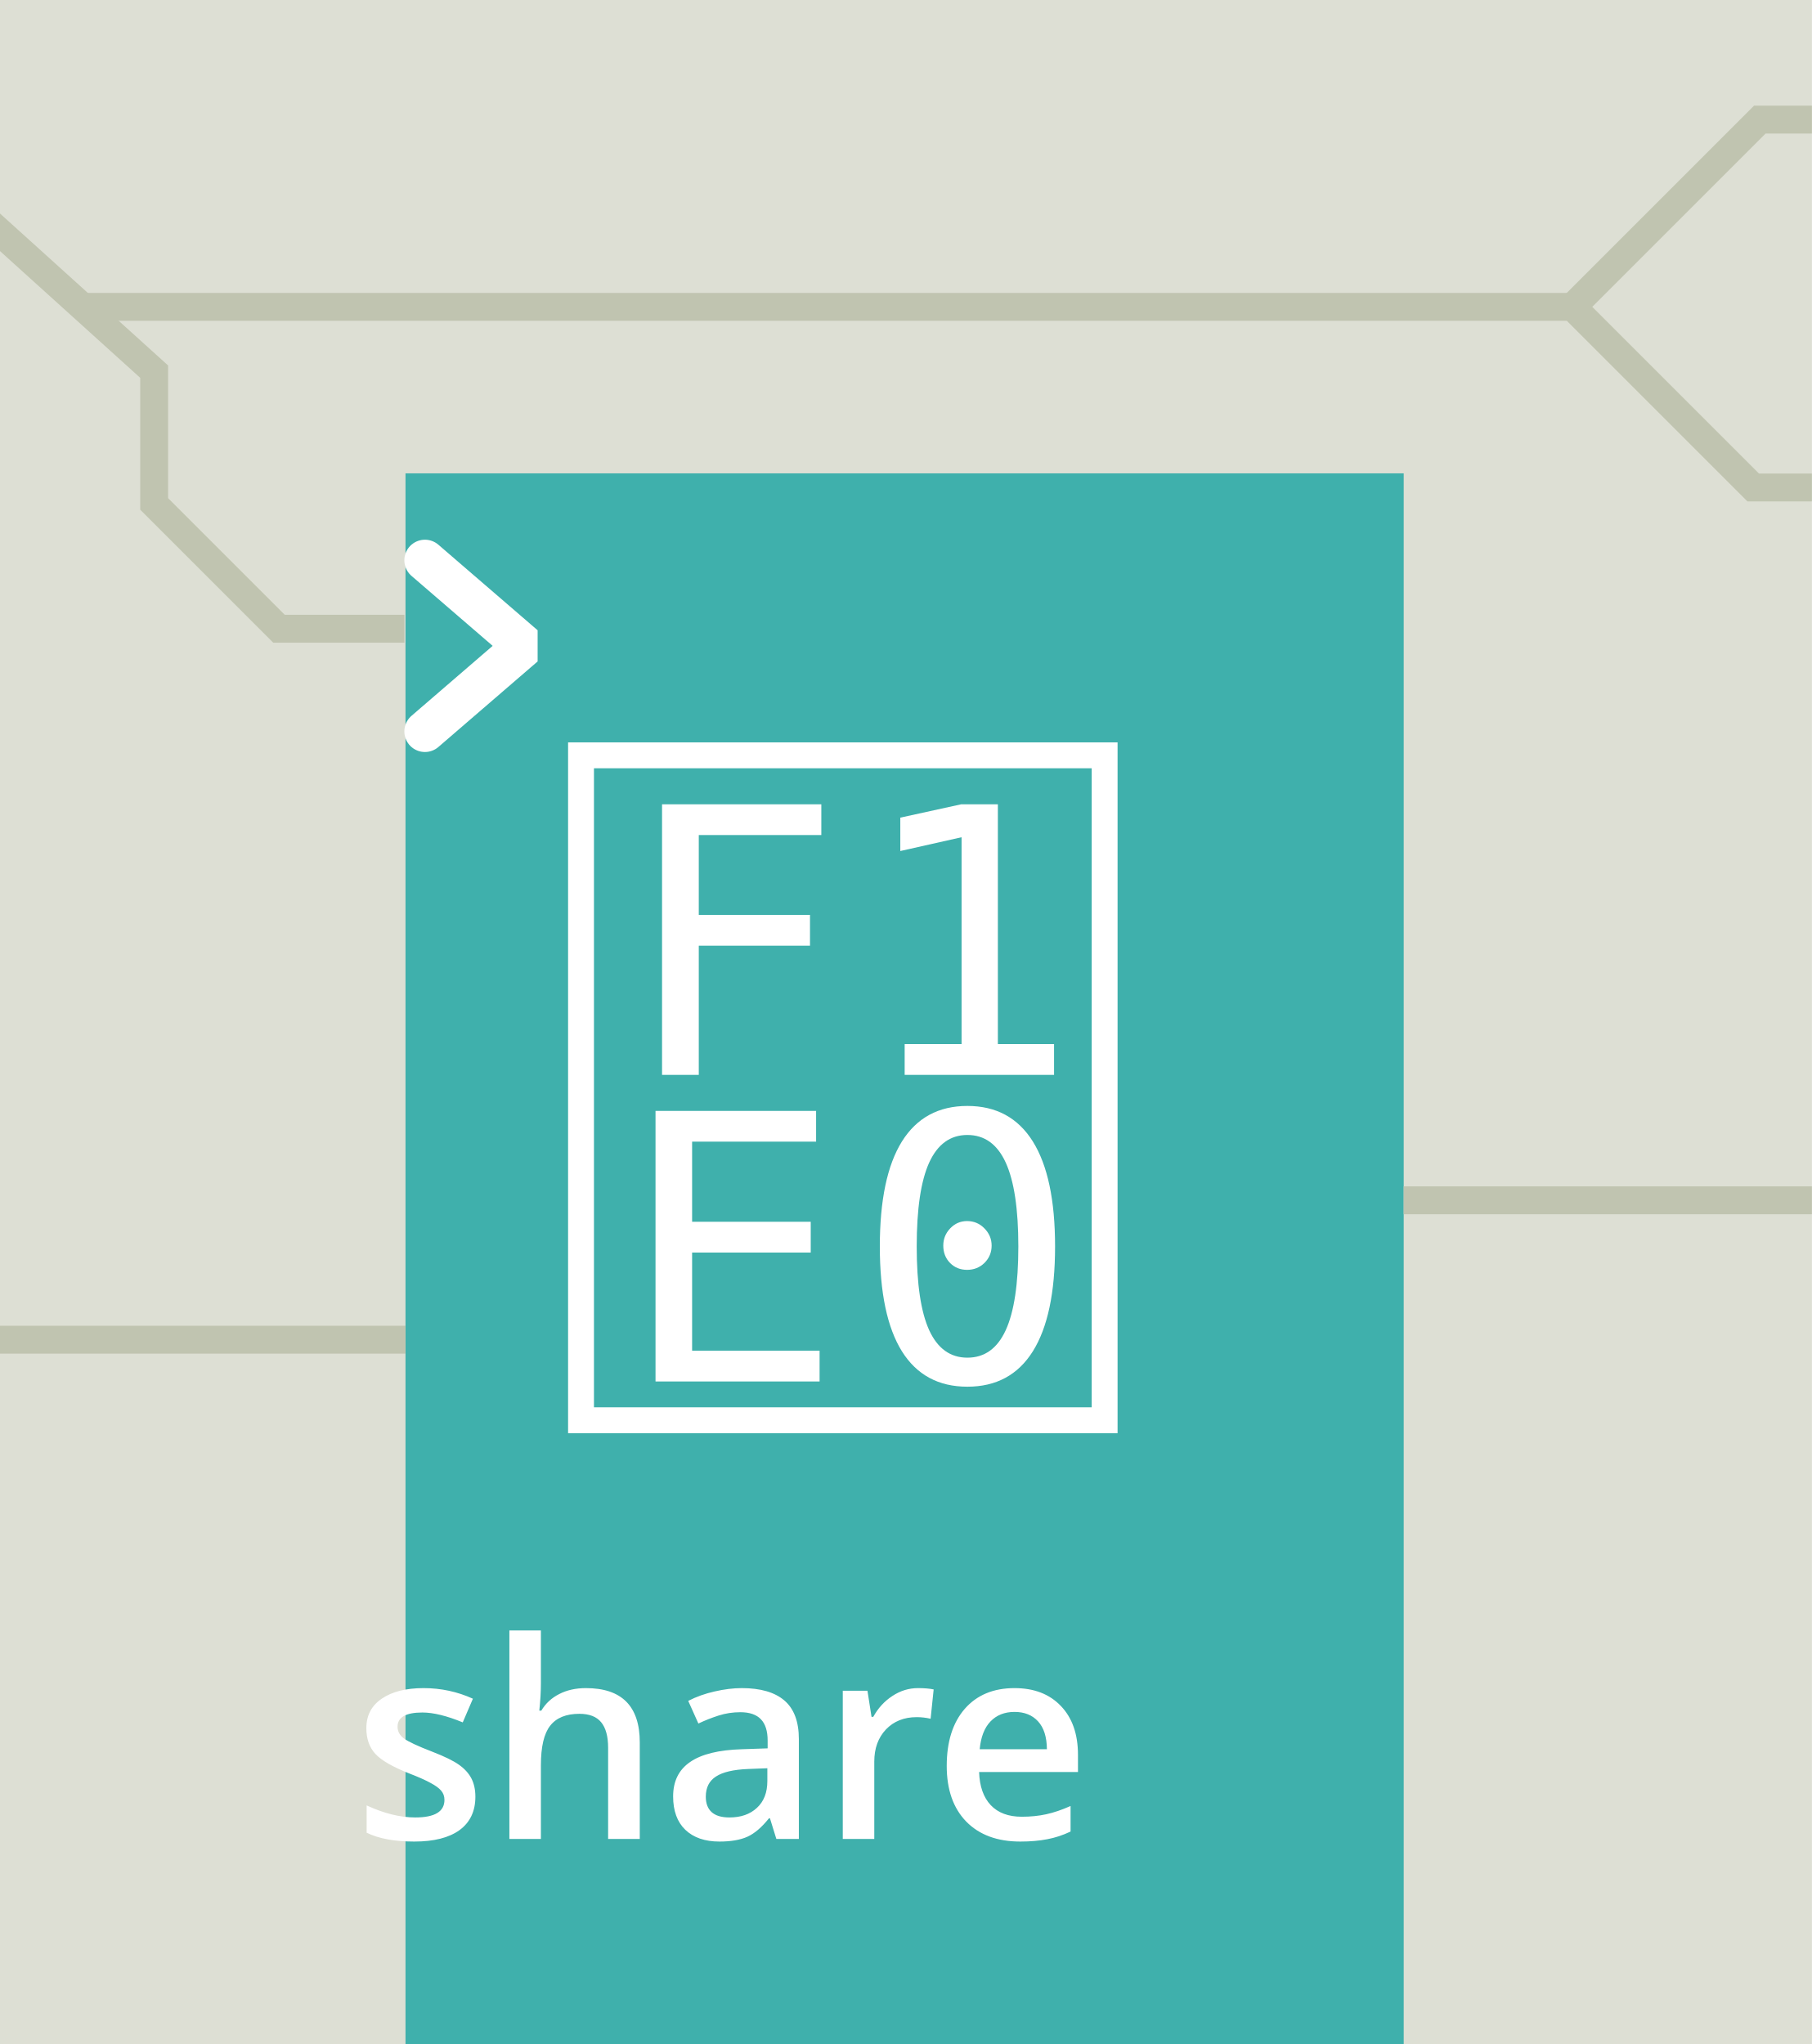
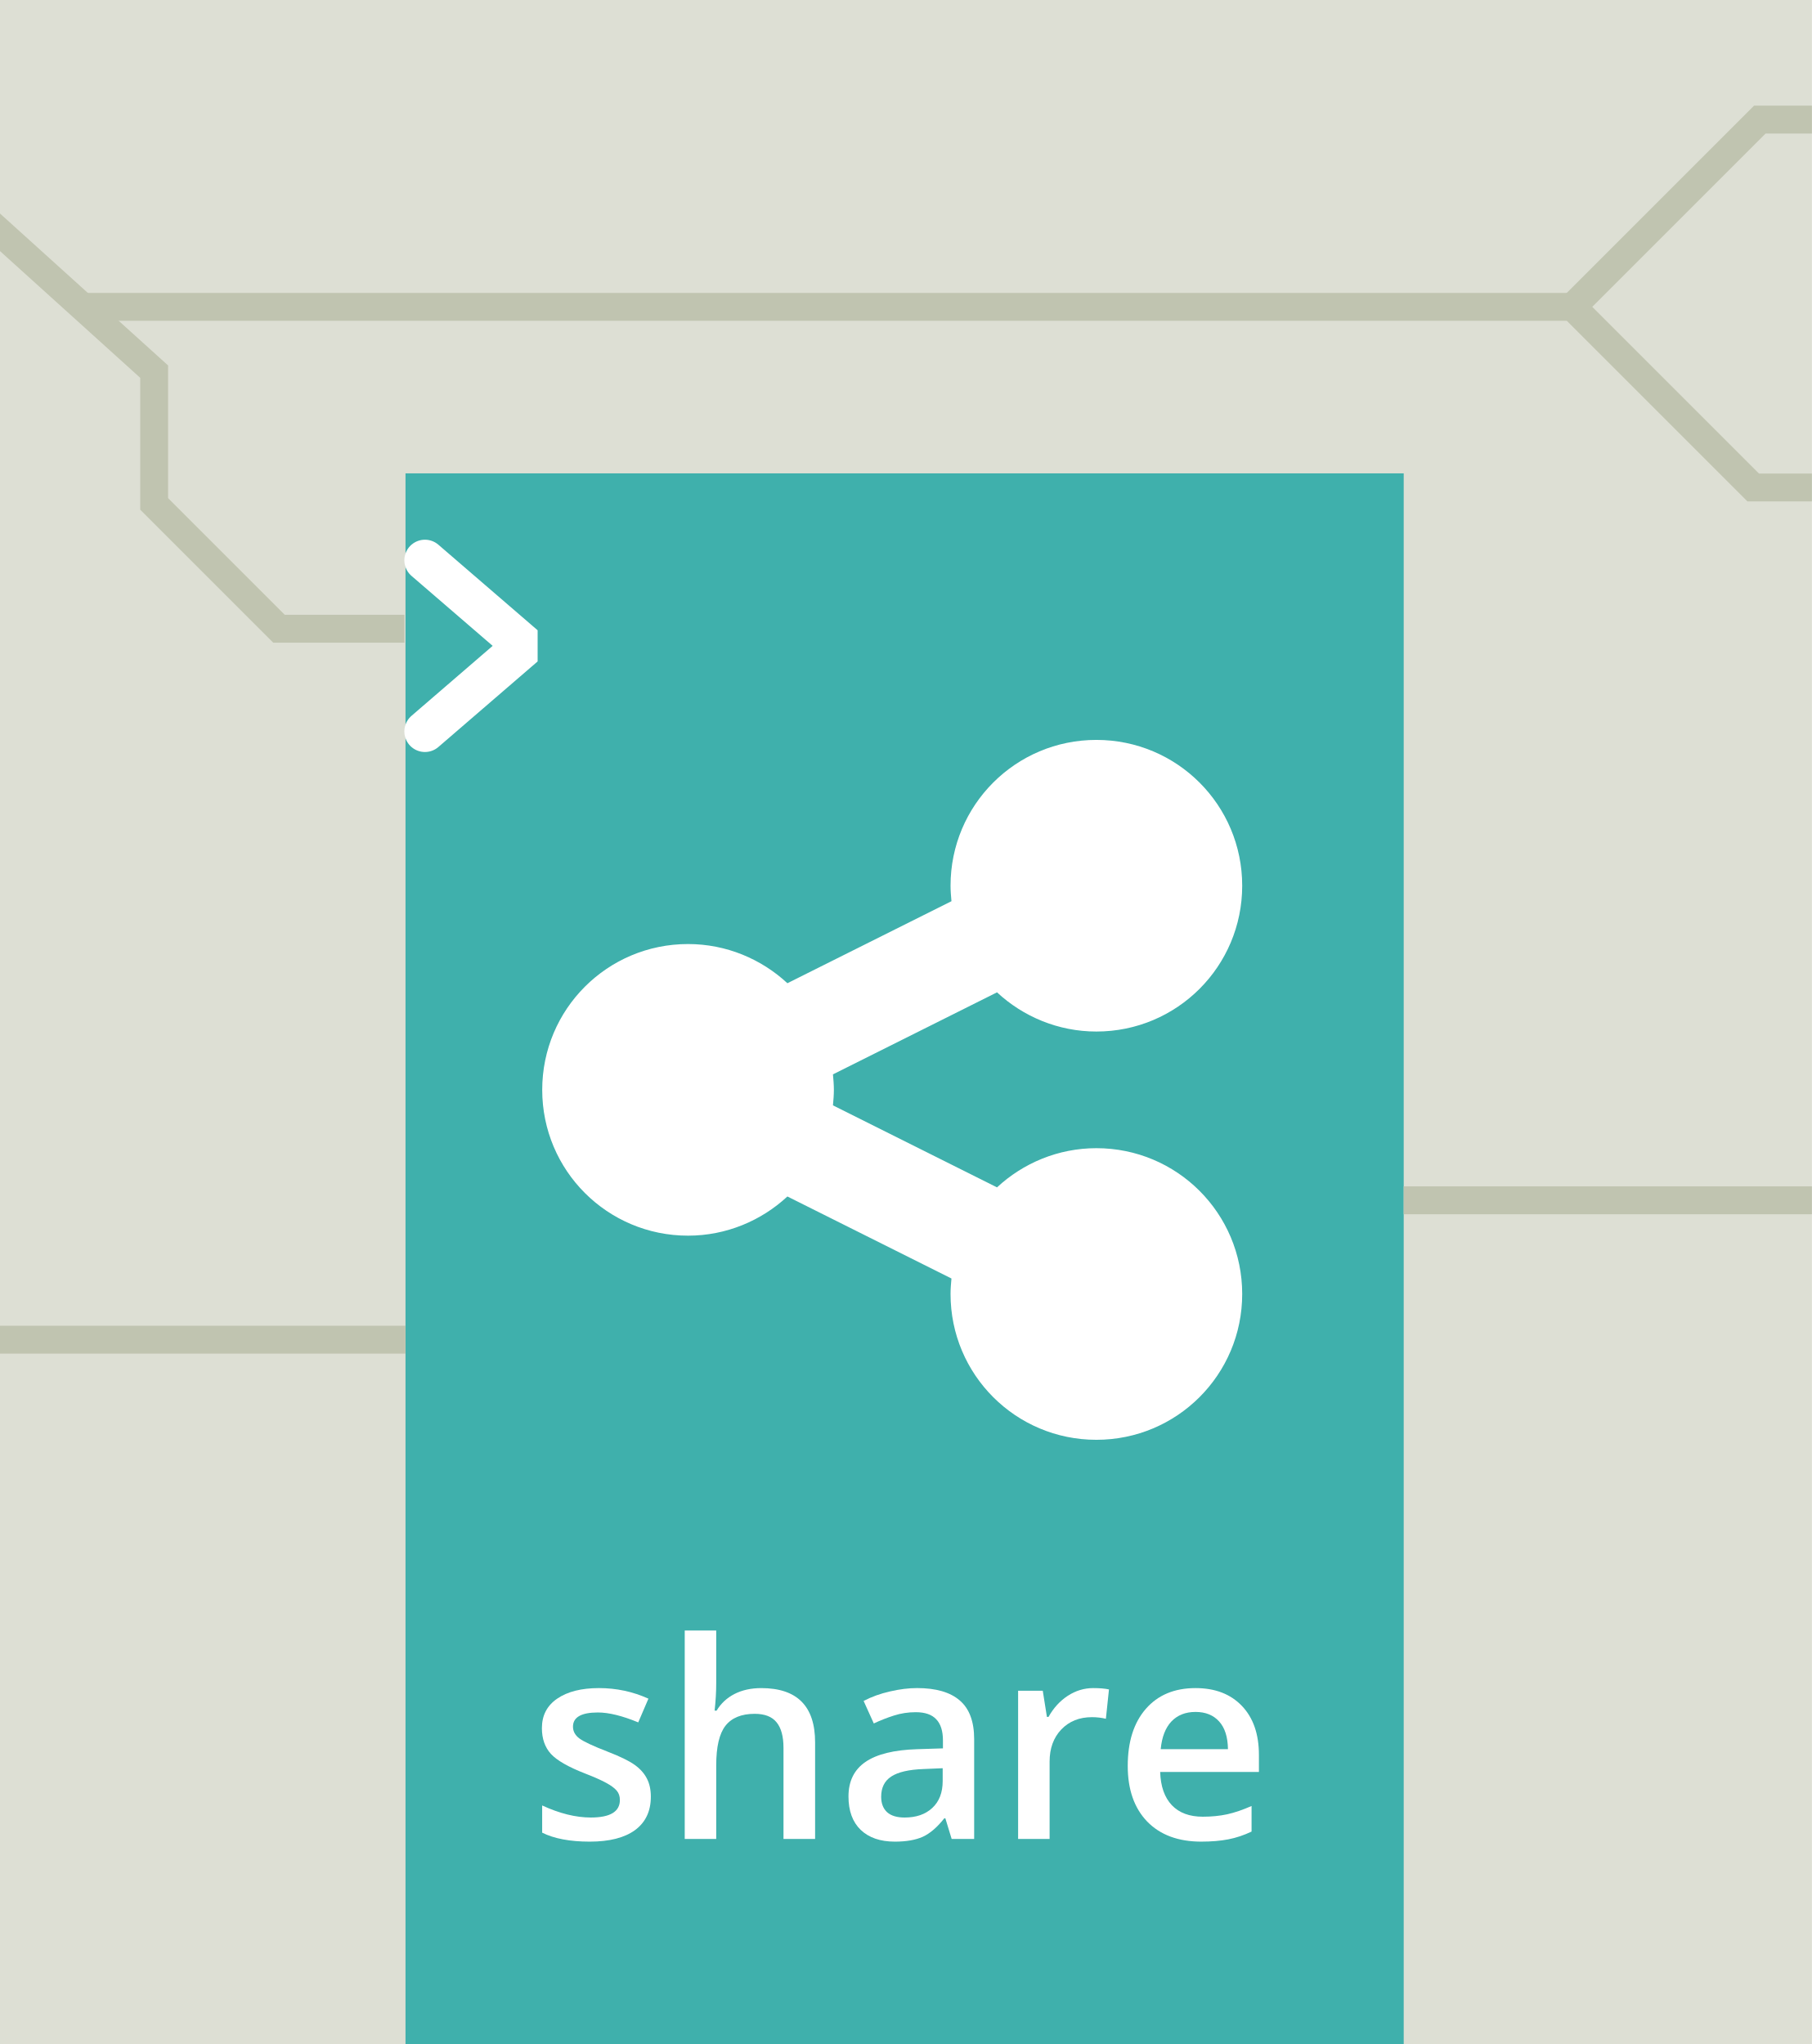
<svg xmlns="http://www.w3.org/2000/svg" width="195" height="220" viewBox="0 0 195 220" id="svg7208" version="1.1">
  <defs id="defs7210" />
  <g id="layer1" transform="translate(-33.42523,-1225.219)">
    <rect style="opacity:1;fill:#dddfd4;fill-opacity:1;stroke:none;stroke-width:0;stroke-miterlimit:4;stroke-dasharray:none;stroke-opacity:1" id="rect4222" width="195" height="220" x="33.421" y="1225.219" />
    <rect style="fill:#3fb0ac;fill-opacity:1;stroke:none;stroke-opacity:1" id="rect6302-4" width="107.426" height="169.051" x="77.066" y="1276.168" />
-     <text id="text5224-8" y="1373.911" x="91.778" style="font-style:normal;font-weight:normal;font-size:87.889px;line-height:125%;font-family:sans-serif;letter-spacing:0px;word-spacing:0px;opacity:1;fill:#ffffff;fill-opacity:1;stroke:none;stroke-width:1px;stroke-linecap:butt;stroke-linejoin:miter;stroke-opacity:1" xml:space="preserve">
-       <tspan style="font-style:normal;font-variant:normal;font-weight:normal;font-stretch:normal;font-family:FontAwesome;-inkscape-font-specification:FontAwesome;fill:#ffffff;fill-opacity:1" y="1373.911" x="91.778" id="tspan5226-9"></tspan>
-     </text>
+     <g style="font-style:normal;font-weight:normal;font-size:87.889px;line-height:125%;font-family:sans-serif;letter-spacing:0px;word-spacing:0px;opacity:1;fill:#ffffff;fill-opacity:1;stroke:none;stroke-width:1px;stroke-linecap:butt;stroke-linejoin:miter;stroke-opacity:1" id="text5224-8">
+       <path d="m 151.417,1348.8 c -4.12,0 -7.896,1.619 -10.692,4.218 l -17.656,-8.828 c 0.049,-0.539 0.098,-1.128 0.098,-1.668 0,-0.539 -0.049,-1.128 -0.098,-1.667 l 17.656,-8.828 c 2.796,2.599 6.572,4.218 10.692,4.218 8.681,0 15.694,-7.013 15.694,-15.694 0,-8.681 -7.013,-15.694 -15.694,-15.694 -8.681,0 -15.694,7.013 -15.694,15.694 0,0.539 0.049,1.128 0.098,1.667 l -17.656,8.828 c -2.796,-2.599 -6.572,-4.218 -10.692,-4.218 -8.681,0 -15.694,7.013 -15.694,15.694 0,8.681 7.013,15.694 15.694,15.694 4.12,0 7.896,-1.619 10.692,-4.218 l 17.656,8.828 c -0.049,0.539 -0.098,1.128 -0.098,1.668 0,8.681 7.013,15.694 15.694,15.694 8.681,0 15.694,-7.013 15.694,-15.694 0,-8.681 -7.013,-15.694 -15.694,-15.694 z" style="font-style:normal;font-variant:normal;font-weight:normal;font-stretch:normal;font-family:FontAwesome;-inkscape-font-specification:FontAwesome;fill:#ffffff;fill-opacity:1" id="path4263" />
+     </g>
    <path style="fill:none;fill-opacity:1;fill-rule:evenodd;stroke:#ffffff;stroke-width:4.43;stroke-linecap:round;stroke-linejoin:bevel;stroke-miterlimit:4;stroke-dasharray:none;stroke-opacity:1" d="m 79.156,1285.524 10.682,9.21 -10.682,9.21" id="path5264-6" />
-     <text id="text6017-7" y="1423.15" x="130.334" style="font-style:normal;font-variant:normal;font-weight:300;font-stretch:normal;font-size:29.534px;line-height:125%;font-family:'Open Sans';-inkscape-font-specification:'Open Sans Light';text-align:center;letter-spacing:0px;word-spacing:0px;text-anchor:middle;fill:#ffffff;fill-opacity:1;stroke:none;stroke-width:1px;stroke-linecap:butt;stroke-linejoin:miter;stroke-opacity:1" xml:space="preserve">
-       <tspan style="font-style:normal;font-variant:normal;font-weight:600;font-stretch:normal;font-family:'Open Sans';-inkscape-font-specification:'Open Sans Semi-Bold';text-align:center;text-anchor:middle;fill:#ffffff" y="1423.15" x="130.334" id="tspan6019-6">share</tspan>
-     </text>
+     <g style="font-style:normal;font-variant:normal;font-weight:300;font-stretch:normal;font-size:29.534px;line-height:125%;font-family:'Open Sans';-inkscape-font-specification:'Open Sans Light';text-align:center;letter-spacing:0px;word-spacing:0px;text-anchor:middle;fill:#ffffff;fill-opacity:1;stroke:none;stroke-width:1px;stroke-linecap:butt;stroke-linejoin:miter;stroke-opacity:1" id="text6017-7">
+       <path d="m 103.468,1418.607 q 0,2.336 -1.702,3.591 -1.702,1.24 -4.874,1.24 -3.187,0 -5.119,-0.966 l 0,-2.928 q 2.812,1.298 5.235,1.298 3.129,0 3.129,-1.889 0,-0.606 -0.346,-1.01 -0.346,-0.404 -1.139,-0.836 -0.793,-0.433 -2.206,-0.981 -2.754,-1.067 -3.735,-2.134 -0.966,-1.067 -0.966,-2.769 0,-2.048 1.644,-3.173 1.658,-1.139 4.499,-1.139 2.812,0 5.321,1.139 l -1.096,2.553 q -2.581,-1.067 -4.341,-1.067 -2.682,0 -2.682,1.529 0,0.75 0.692,1.269 0.707,0.519 3.057,1.428 1.976,0.764 2.87,1.399 0.894,0.635 1.327,1.471 0.433,0.822 0.433,1.976 z" style="font-style:normal;font-variant:normal;font-weight:600;font-stretch:normal;font-family:'Open Sans';-inkscape-font-specification:'Open Sans Semi-Bold';text-align:center;text-anchor:middle;fill:#ffffff" id="path4266" />
+       <path d="m 121.148,1423.15 -3.403,0 0,-9.806 q 0,-1.846 -0.75,-2.755 -0.735,-0.908 -2.351,-0.908 -2.134,0 -3.144,1.284 -0.995,1.269 -0.995,4.269 l 0,7.917 -3.389,0 0,-22.439 3.389,0 0,5.696 q 0,1.37 -0.173,2.928 l 0.216,0 q 0.692,-1.154 1.918,-1.788 1.24,-0.635 2.884,-0.635 5.797,0 5.797,5.841 l 0,10.398 z" style="font-style:normal;font-variant:normal;font-weight:600;font-stretch:normal;font-family:'Open Sans';-inkscape-font-specification:'Open Sans Semi-Bold';text-align:center;text-anchor:middle;fill:#ffffff" id="path4268" />
+       <path d="m 135.843,1423.15 -0.678,-2.221 -0.115,0 q -1.154,1.456 -2.322,1.99 -1.168,0.519 -3,0.519 -2.351,0 -3.677,-1.269 -1.312,-1.269 -1.312,-3.591 0,-2.466 1.831,-3.721 1.831,-1.255 5.581,-1.37 l 2.754,-0.087 0,-0.851 q 0,-1.529 -0.721,-2.279 -0.707,-0.764 -2.206,-0.764 -1.226,0 -2.351,0.361 -1.125,0.36 -2.163,0.851 l -1.096,-2.423 q 1.298,-0.678 2.841,-1.024 1.543,-0.361 2.913,-0.361 3.043,0 4.586,1.327 1.557,1.327 1.557,4.168 l 0,10.744 -2.423,0 z m -5.047,-2.307 q 1.846,0 2.956,-1.024 1.125,-1.038 1.125,-2.899 l 0,-1.384 -2.048,0.087 q -2.394,0.086 -3.49,0.808 -1.082,0.707 -1.082,2.178 0,1.067 0.635,1.658 0.635,0.577 1.904,0.577 z" style="font-style:normal;font-variant:normal;font-weight:600;font-stretch:normal;font-family:'Open Sans';-inkscape-font-specification:'Open Sans Semi-Bold';text-align:center;text-anchor:middle;fill:#ffffff" id="path4270" />
+       <path d="m 151.086,1406.912 q 1.024,0 1.687,0.144 l -0.332,3.158 q -0.721,-0.173 -1.5,-0.173 -2.033,0 -3.302,1.327 -1.255,1.327 -1.255,3.447 l 0,8.335 -3.389,0 0,-15.95 2.653,0 0.447,2.812 0.173,0 q 0.793,-1.428 2.062,-2.264 1.283,-0.837 2.754,-0.837 z" style="font-style:normal;font-variant:normal;font-weight:600;font-stretch:normal;font-family:'Open Sans';-inkscape-font-specification:'Open Sans Semi-Bold';text-align:center;text-anchor:middle;fill:#ffffff" id="path4272" />
+       <path d="m 162.71,1423.438 q -3.721,0 -5.826,-2.163 -2.091,-2.178 -2.091,-5.985 0,-3.908 1.947,-6.143 1.947,-2.235 5.35,-2.235 3.158,0 4.99,1.918 1.831,1.918 1.831,5.278 l 0,1.831 -10.628,0 q 0.072,2.322 1.255,3.576 1.183,1.24 3.331,1.24 1.413,0 2.625,-0.26 1.226,-0.274 2.625,-0.894 l 0,2.755 q -1.24,0.591 -2.509,0.836 -1.269,0.245 -2.899,0.245 z m -0.62,-13.96 q -1.615,0 -2.596,1.024 -0.966,1.024 -1.154,2.985 l 7.239,0 q -0.029,-1.976 -0.952,-2.985 -0.923,-1.024 -2.538,-1.024 z" style="font-style:normal;font-variant:normal;font-weight:600;font-stretch:normal;font-family:'Open Sans';-inkscape-font-specification:'Open Sans Semi-Bold';text-align:center;text-anchor:middle;fill:#ffffff" id="path4274" />
+     </g>
    <path style="fill:none;fill-rule:evenodd;stroke:#c0c4b0;stroke-width:3;stroke-linecap:butt;stroke-linejoin:miter;stroke-miterlimit:4;stroke-dasharray:none;stroke-opacity:1" d="m 42.298,1258.244 160.366,0 19.445,19.445 6.311,0" id="path5569" />
    <path style="fill:none;fill-rule:evenodd;stroke:#c0c4b0;stroke-width:3;stroke-linecap:butt;stroke-linejoin:miter;stroke-miterlimit:4;stroke-dasharray:none;stroke-opacity:1" d="m 202.664,1258.244 20.153,-20.153 5.604,0" id="path5571" />
    <path style="fill:none;fill-rule:evenodd;stroke:#c0c4b0;stroke-width:3;stroke-linecap:square;stroke-linejoin:miter;stroke-miterlimit:4;stroke-dasharray:none;stroke-opacity:1" d="m 33.421,1250.219 16.595,15 3e-5,14.238 13.435,13.435 11.999,0" id="path5845" />
    <path style="fill:none;fill-rule:evenodd;stroke:#c0c4b0;stroke-width:3;stroke-linecap:butt;stroke-linejoin:miter;stroke-miterlimit:4;stroke-dasharray:none;stroke-opacity:1" d="m 184.492,1354.41 43.929,0" id="path5585" />
    <path style="fill:none;fill-rule:evenodd;stroke:#c0c4b0;stroke-width:3;stroke-linecap:butt;stroke-linejoin:miter;stroke-miterlimit:4;stroke-dasharray:none;stroke-opacity:1" d="m 33.42,1369.412 43.646,0" id="path5850" />
  </g>
</svg>
